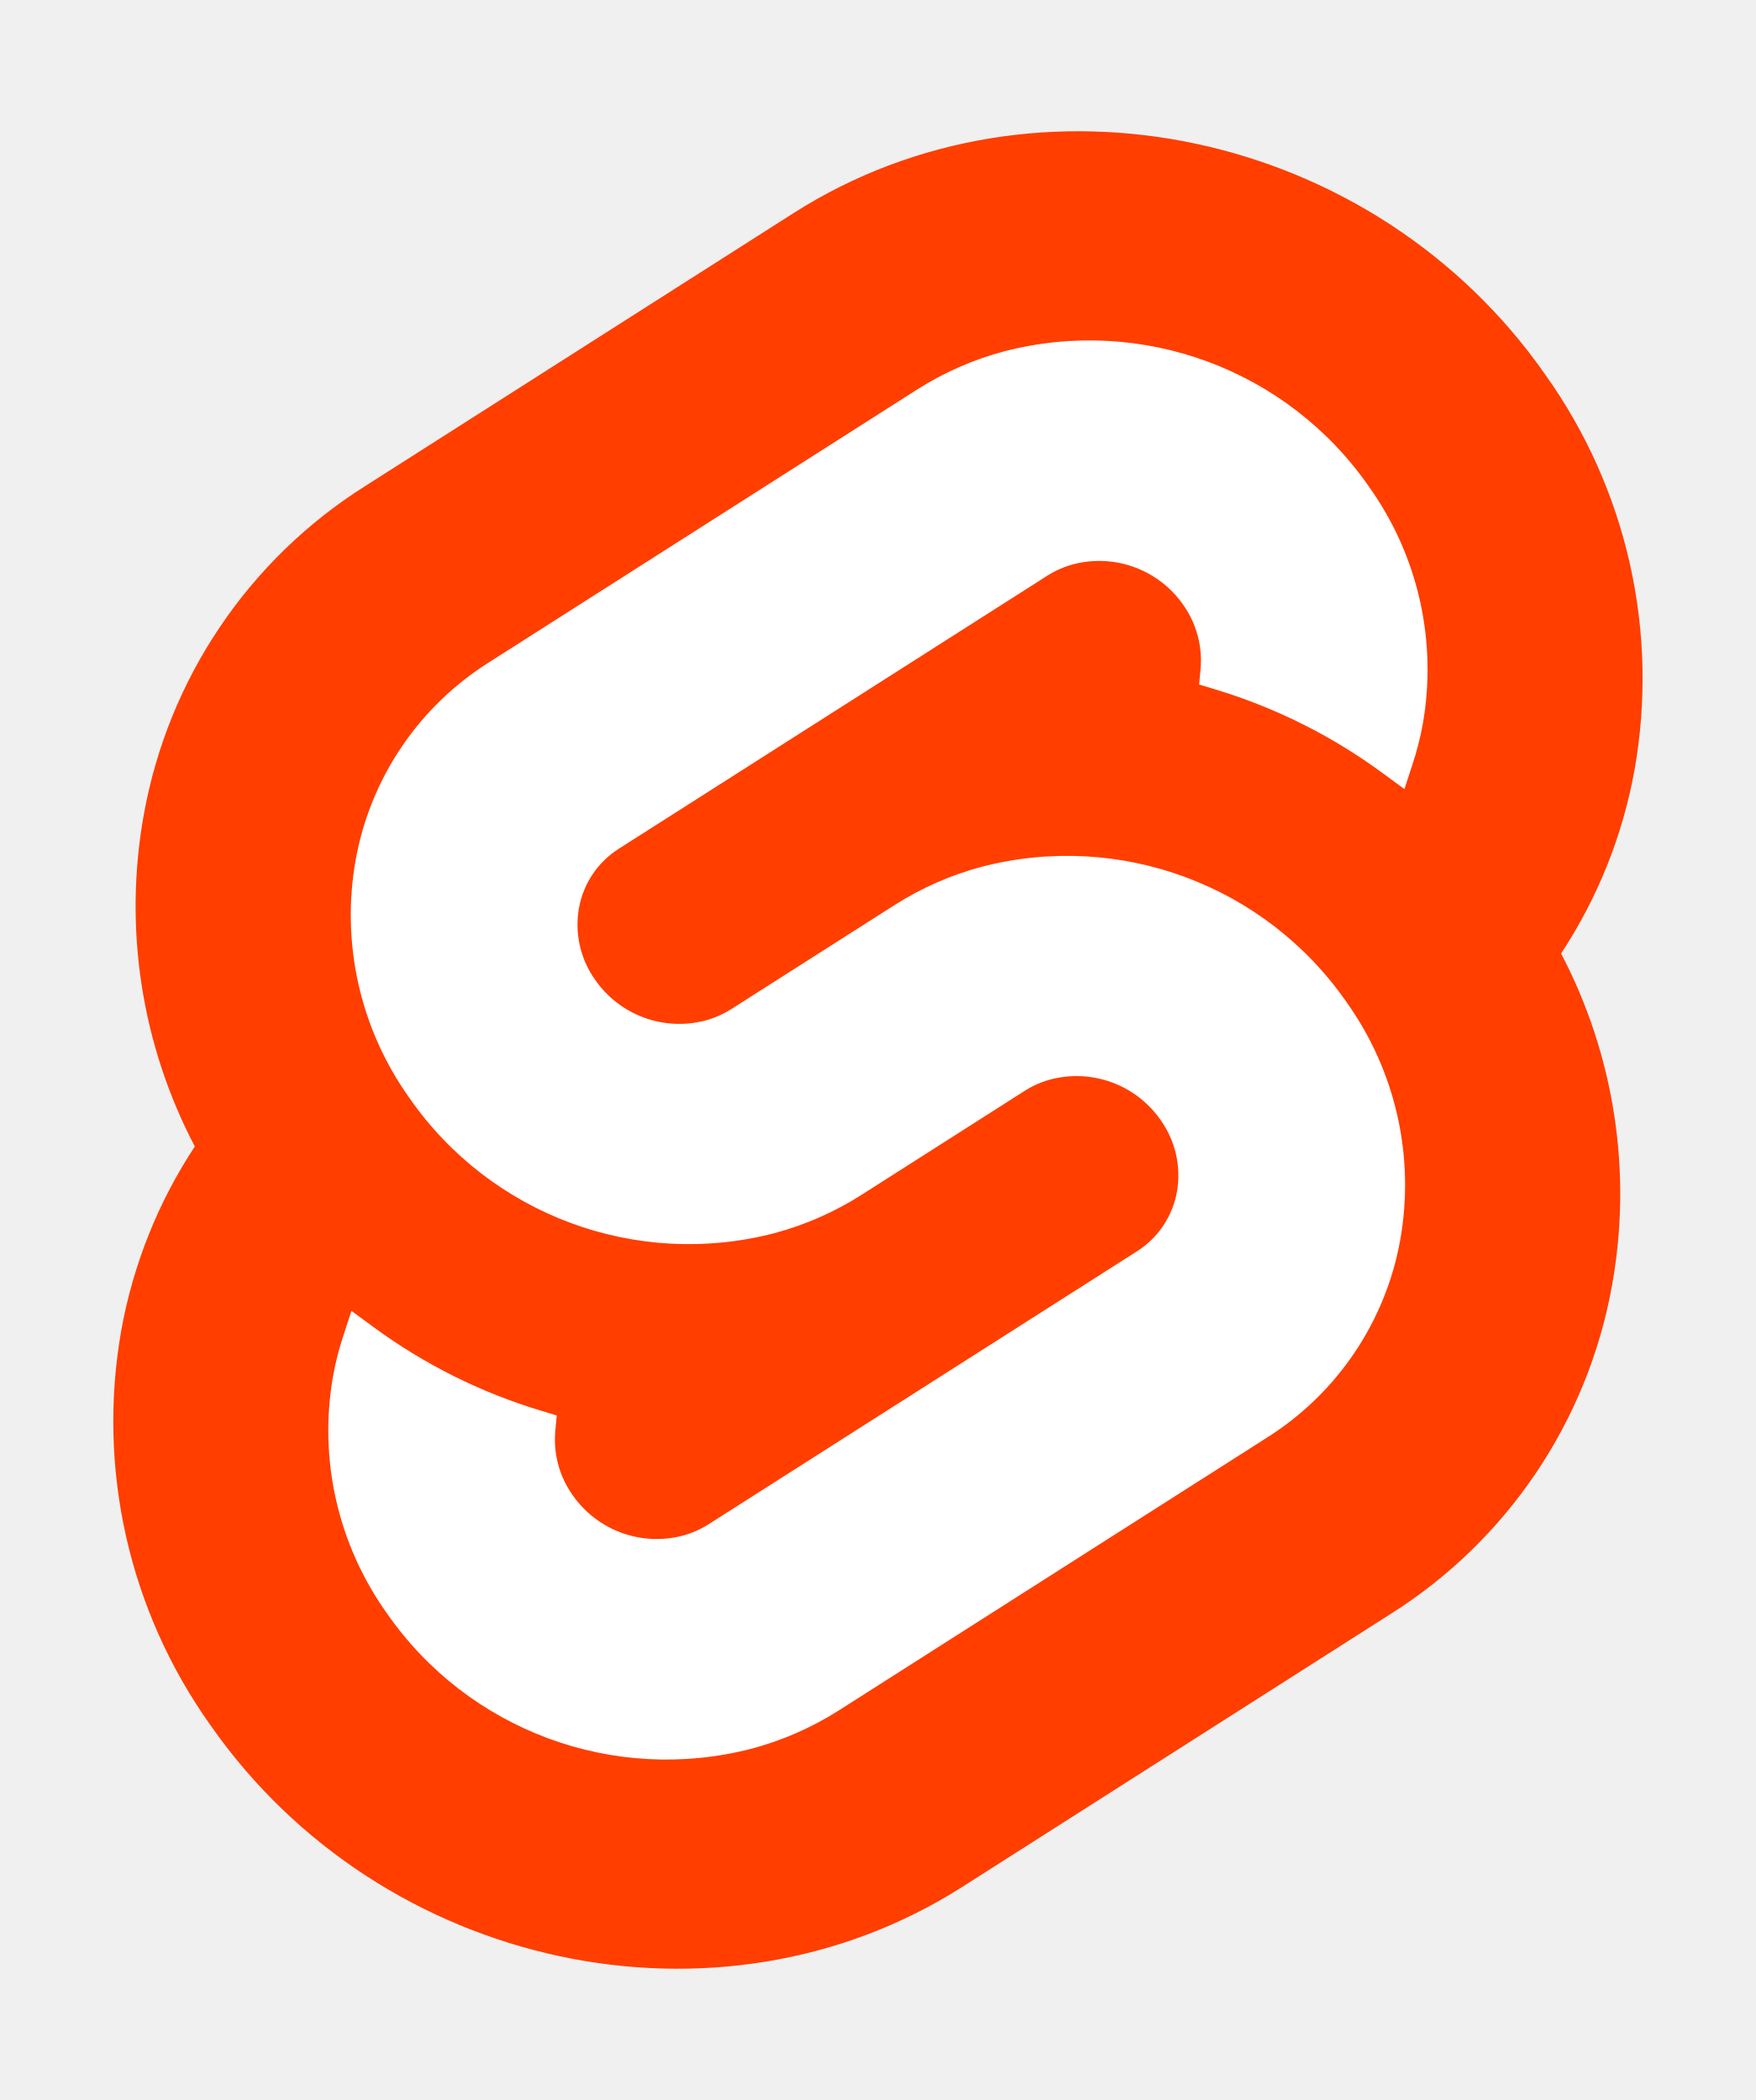
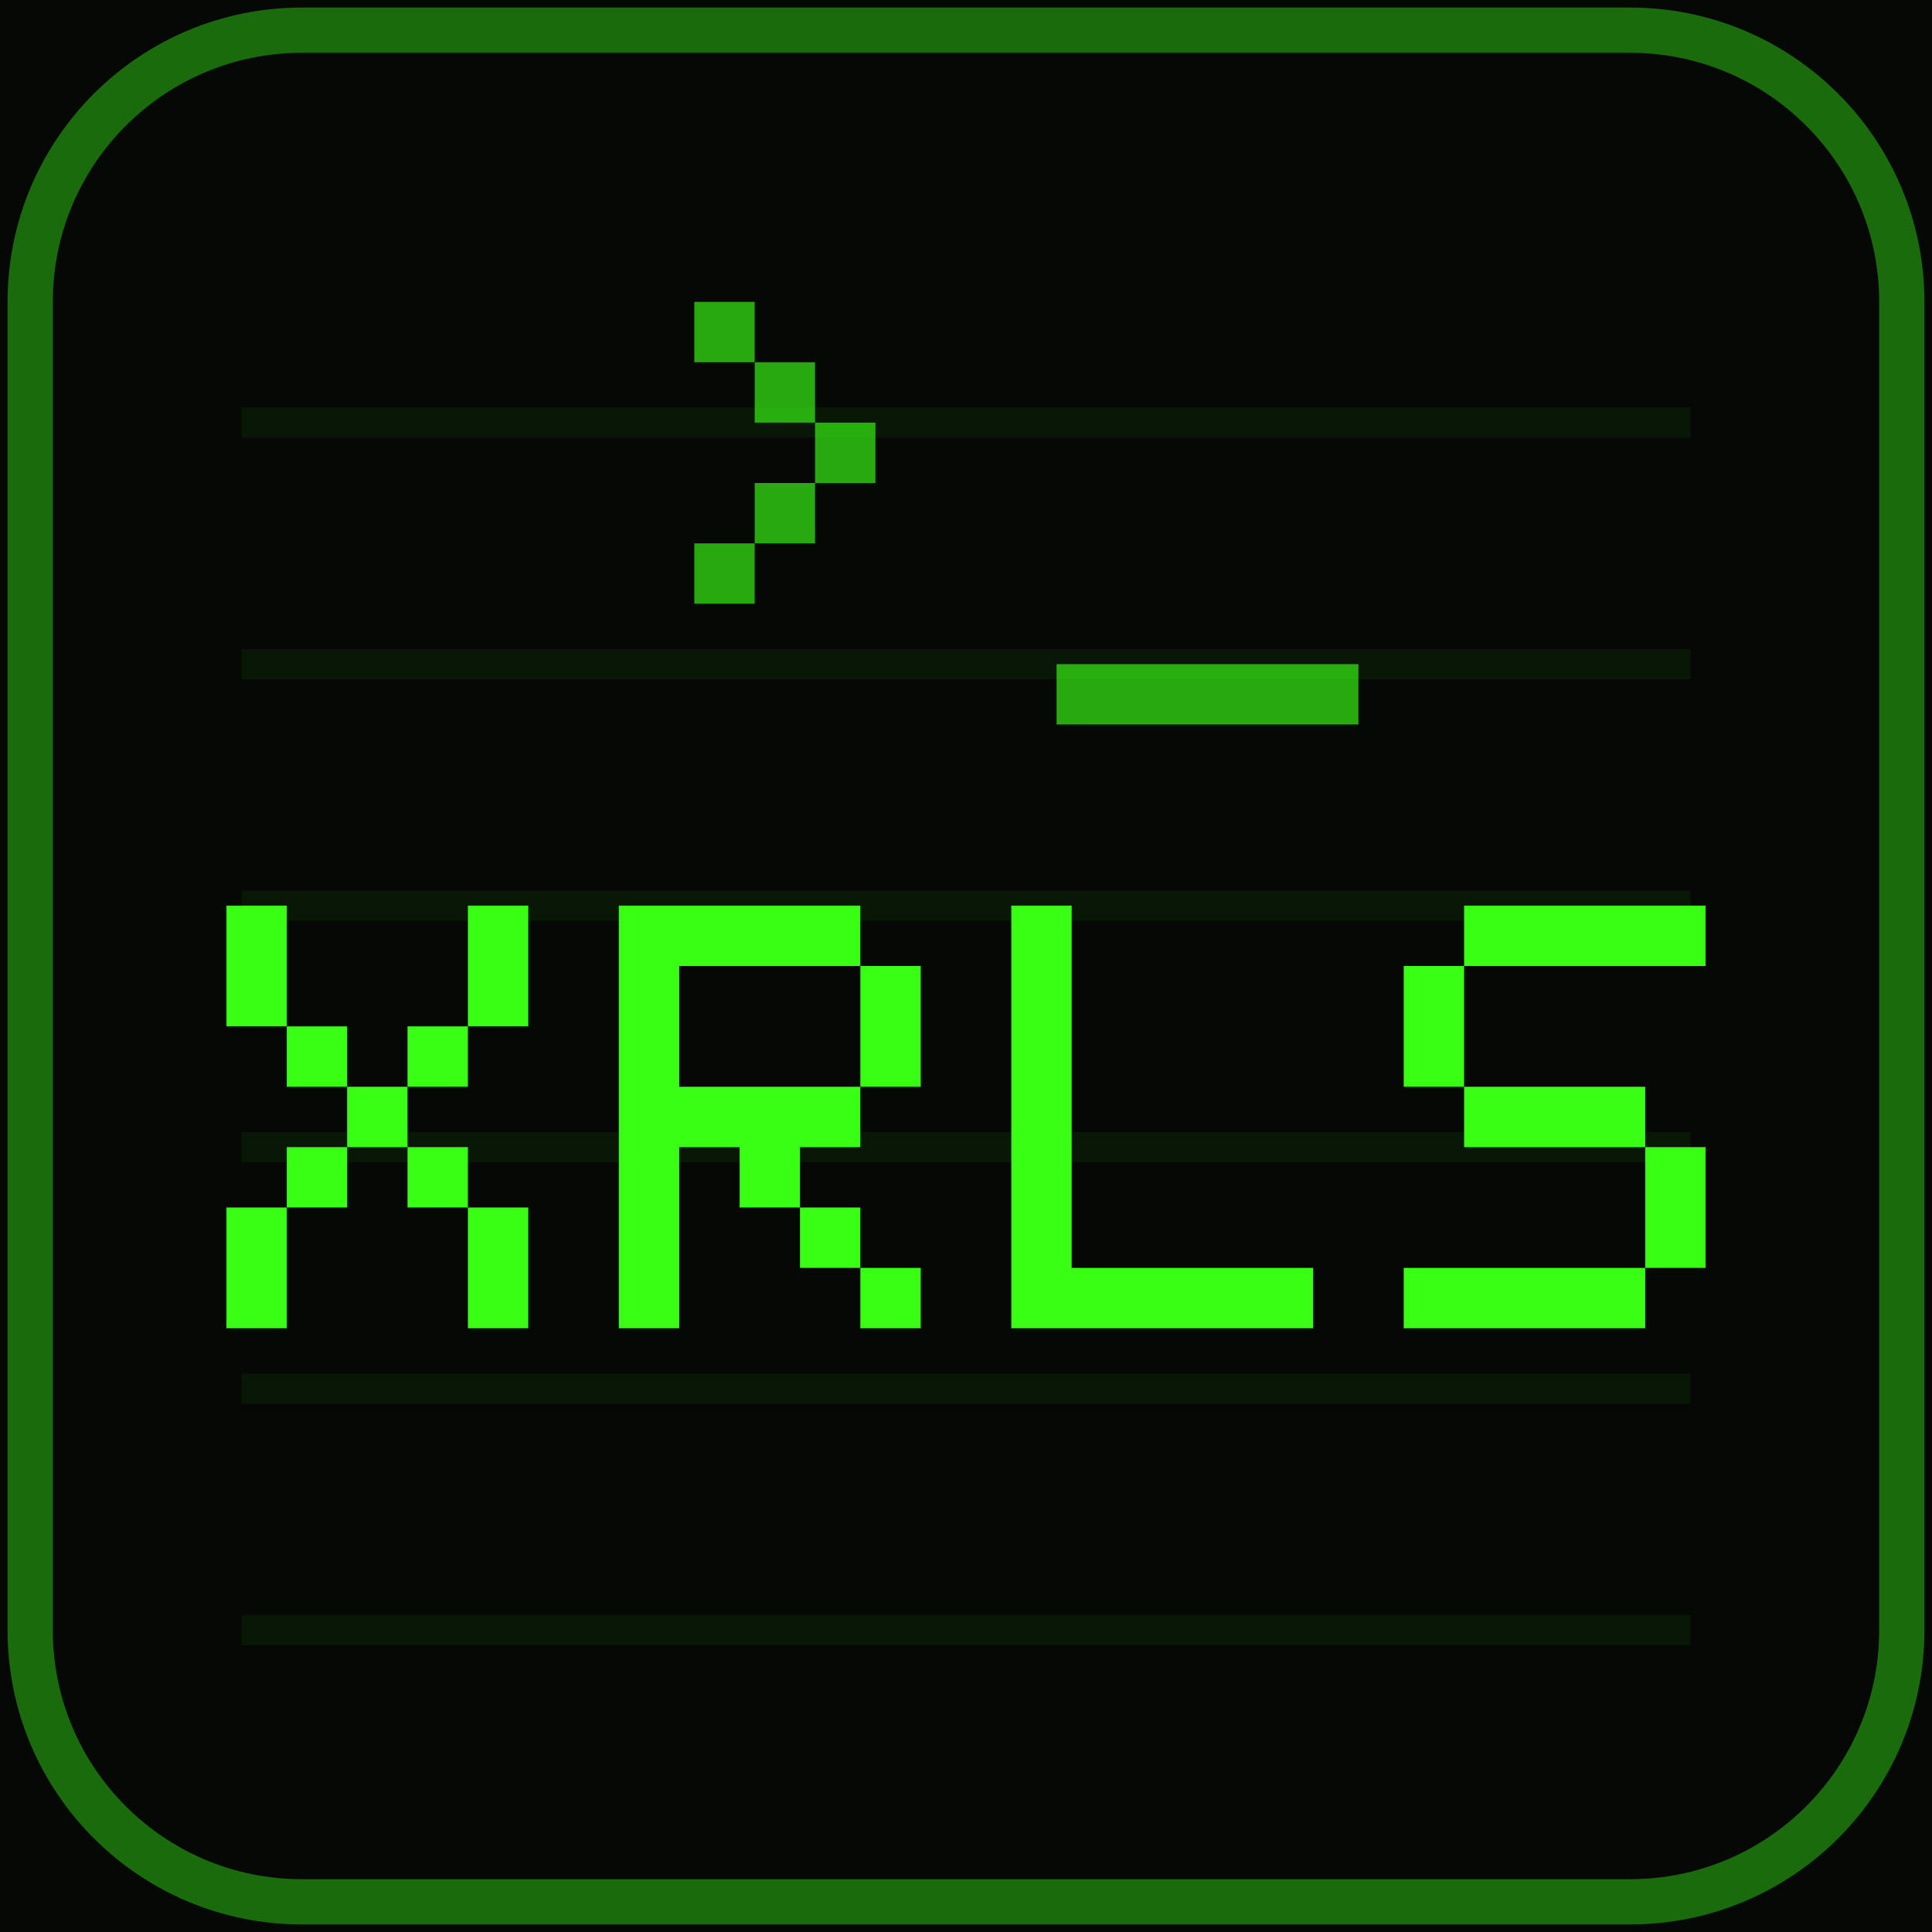
- <svg xmlns="http://www.w3.org/2000/svg" width="107" height="128" viewBox="0 0 107 128">
-   <path d="M94.157 22.819c-10.4-14.885-30.94-19.297-45.792-9.835L22.282 29.608A29.92 29.92 0 0 0 8.764 49.65a31.5 31.5 0 0 0 3.108 20.231 30 30 0 0 0-4.477 11.183 31.9 31.9 0 0 0 5.448 24.116c10.402 14.887 30.942 19.297 45.791 9.835l26.083-16.624A29.92 29.92 0 0 0 98.235 78.35a31.53 31.53 0 0 0-3.105-20.232 30 30 0 0 0 4.474-11.182 31.88 31.88 0 0 0-5.447-24.116" style="fill:#ff3e00" />
-   <path d="M45.817 106.582a20.72 20.72 0 0 1-22.237-8.243 19.17 19.17 0 0 1-3.277-14.503 18 18 0 0 1 .624-2.435l.49-1.498 1.337.981a33.6 33.6 0 0 0 10.203 5.098l.97.294-.09.968a5.85 5.85 0 0 0 1.052 3.878 6.24 6.24 0 0 0 6.695 2.485 5.8 5.8 0 0 0 1.603-.704L69.27 76.28a5.43 5.43 0 0 0 2.45-3.631 5.8 5.8 0 0 0-.987-4.371 6.24 6.24 0 0 0-6.698-2.487 5.7 5.7 0 0 0-1.6.704l-9.953 6.345a19 19 0 0 1-5.296 2.326 20.72 20.72 0 0 1-22.237-8.243 19.17 19.17 0 0 1-3.277-14.502 17.99 17.99 0 0 1 8.13-12.052l26.081-16.623a19 19 0 0 1 5.3-2.329 20.72 20.72 0 0 1 22.237 8.243 19.17 19.17 0 0 1 3.277 14.503 18 18 0 0 1-.624 2.435l-.49 1.498-1.337-.98a33.6 33.6 0 0 0-10.203-5.1l-.97-.294.09-.968a5.86 5.86 0 0 0-1.052-3.878 6.24 6.24 0 0 0-6.696-2.485 5.8 5.8 0 0 0-1.602.704L37.73 51.72a5.42 5.42 0 0 0-2.449 3.63 5.79 5.79 0 0 0 .986 4.372 6.24 6.24 0 0 0 6.698 2.486 5.8 5.8 0 0 0 1.602-.704l9.952-6.342a19 19 0 0 1 5.295-2.328 20.72 20.72 0 0 1 22.237 8.242 19.17 19.17 0 0 1 3.277 14.503 18 18 0 0 1-8.13 12.053l-26.081 16.622a19 19 0 0 1-5.3 2.328" style="fill:#fff" />
+ <svg xmlns="http://www.w3.org/2000/svg" viewBox="0 0 64 64" fill="none" role="img" aria-label="xrls">
+   <rect width="64" height="64" fill="#050805" />
+   <rect width="64" height="64" rx="10" fill="#050805" />
+   <rect x="1" y="1" width="62" height="62" rx="9" stroke="#39FF14" stroke-opacity="0.4" stroke-width="1.5" />
+   <path d="M8 14h48M8 22h48M8 30h48M8 38h48M8 46h48M8 54h48" stroke="#39FF14" stroke-opacity="0.07" stroke-width="1" />
+   <g fill="#39FF14" transform="translate(21 10)" opacity="0.65">
+     <path d="M2 0h2v2h-2zM4 2h2v2h-2zM6 4h2v2h-2zM4 6h2v2h-2zM2 8h2v2h-2z" />
+     <path transform="translate(14 0)" d="M0 12h2v2h-2zM2 12h2v2h-2zM4 12h2v2h-2zM6 12h2v2h-2zM8 12h2v2h-2z" />
+   </g>
+   <g fill="#39FF14" transform="translate(7.5 30)">
+     <path transform="translate(0 0)" d="M0 0h2v2h-2zM8 0h2v2h-2zM0 2h2v2h-2zM8 2h2v2h-2zM2 4h2v2h-2zM6 4h2v2h-2zM4 6h2v2h-2zM2 8h2v2h-2zM6 8h2v2h-2zM0 10h2v2h-2zM8 10h2v2h-2zM0 12h2v2h-2zM8 12h2v2h-2z" />
+     <path transform="translate(13 0)" d="M0 0h2v2h-2zM2 0h2v2h-2zM4 0h2v2h-2zM6 0h2v2h-2zM0 2h2v2h-2zM8 2h2v2h-2zM0 4h2v2h-2zM8 4h2v2h-2zM0 6h2v2h-2zM2 6h2v2h-2zM4 6h2v2h-2zM6 6h2v2h-2zM0 8h2v2h-2zM4 8h2v2h-2zM0 10h2v2h-2zM6 10h2v2h-2zM0 12h2v2h-2zM8 12h2v2h-2z" />
+     <path transform="translate(26 0)" d="M0 0h2v2h-2zM0 2h2v2h-2zM0 4h2v2h-2zM0 6h2v2h-2zM0 8h2v2h-2zM0 10h2v2h-2zM0 12h2v2h-2zM2 12h2v2h-2zM4 12h2v2h-2zM6 12h2v2h-2zM8 12h2v2h-2z" />
+     <path transform="translate(39 0)" d="M2 0h2v2h-2zM4 0h2v2h-2zM6 0h2v2h-2zM8 0h2v2h-2zM0 2h2v2h-2zM0 4h2v2h-2zM2 6h2v2h-2zM4 6h2v2h-2zM6 6h2v2h-2zM8 8h2v2h-2zM8 10h2v2h-2zM0 12h2v2h-2zM2 12h2v2h-2zM4 12h2v2h-2zM6 12h2v2h-2z" />
+   </g>
</svg>
